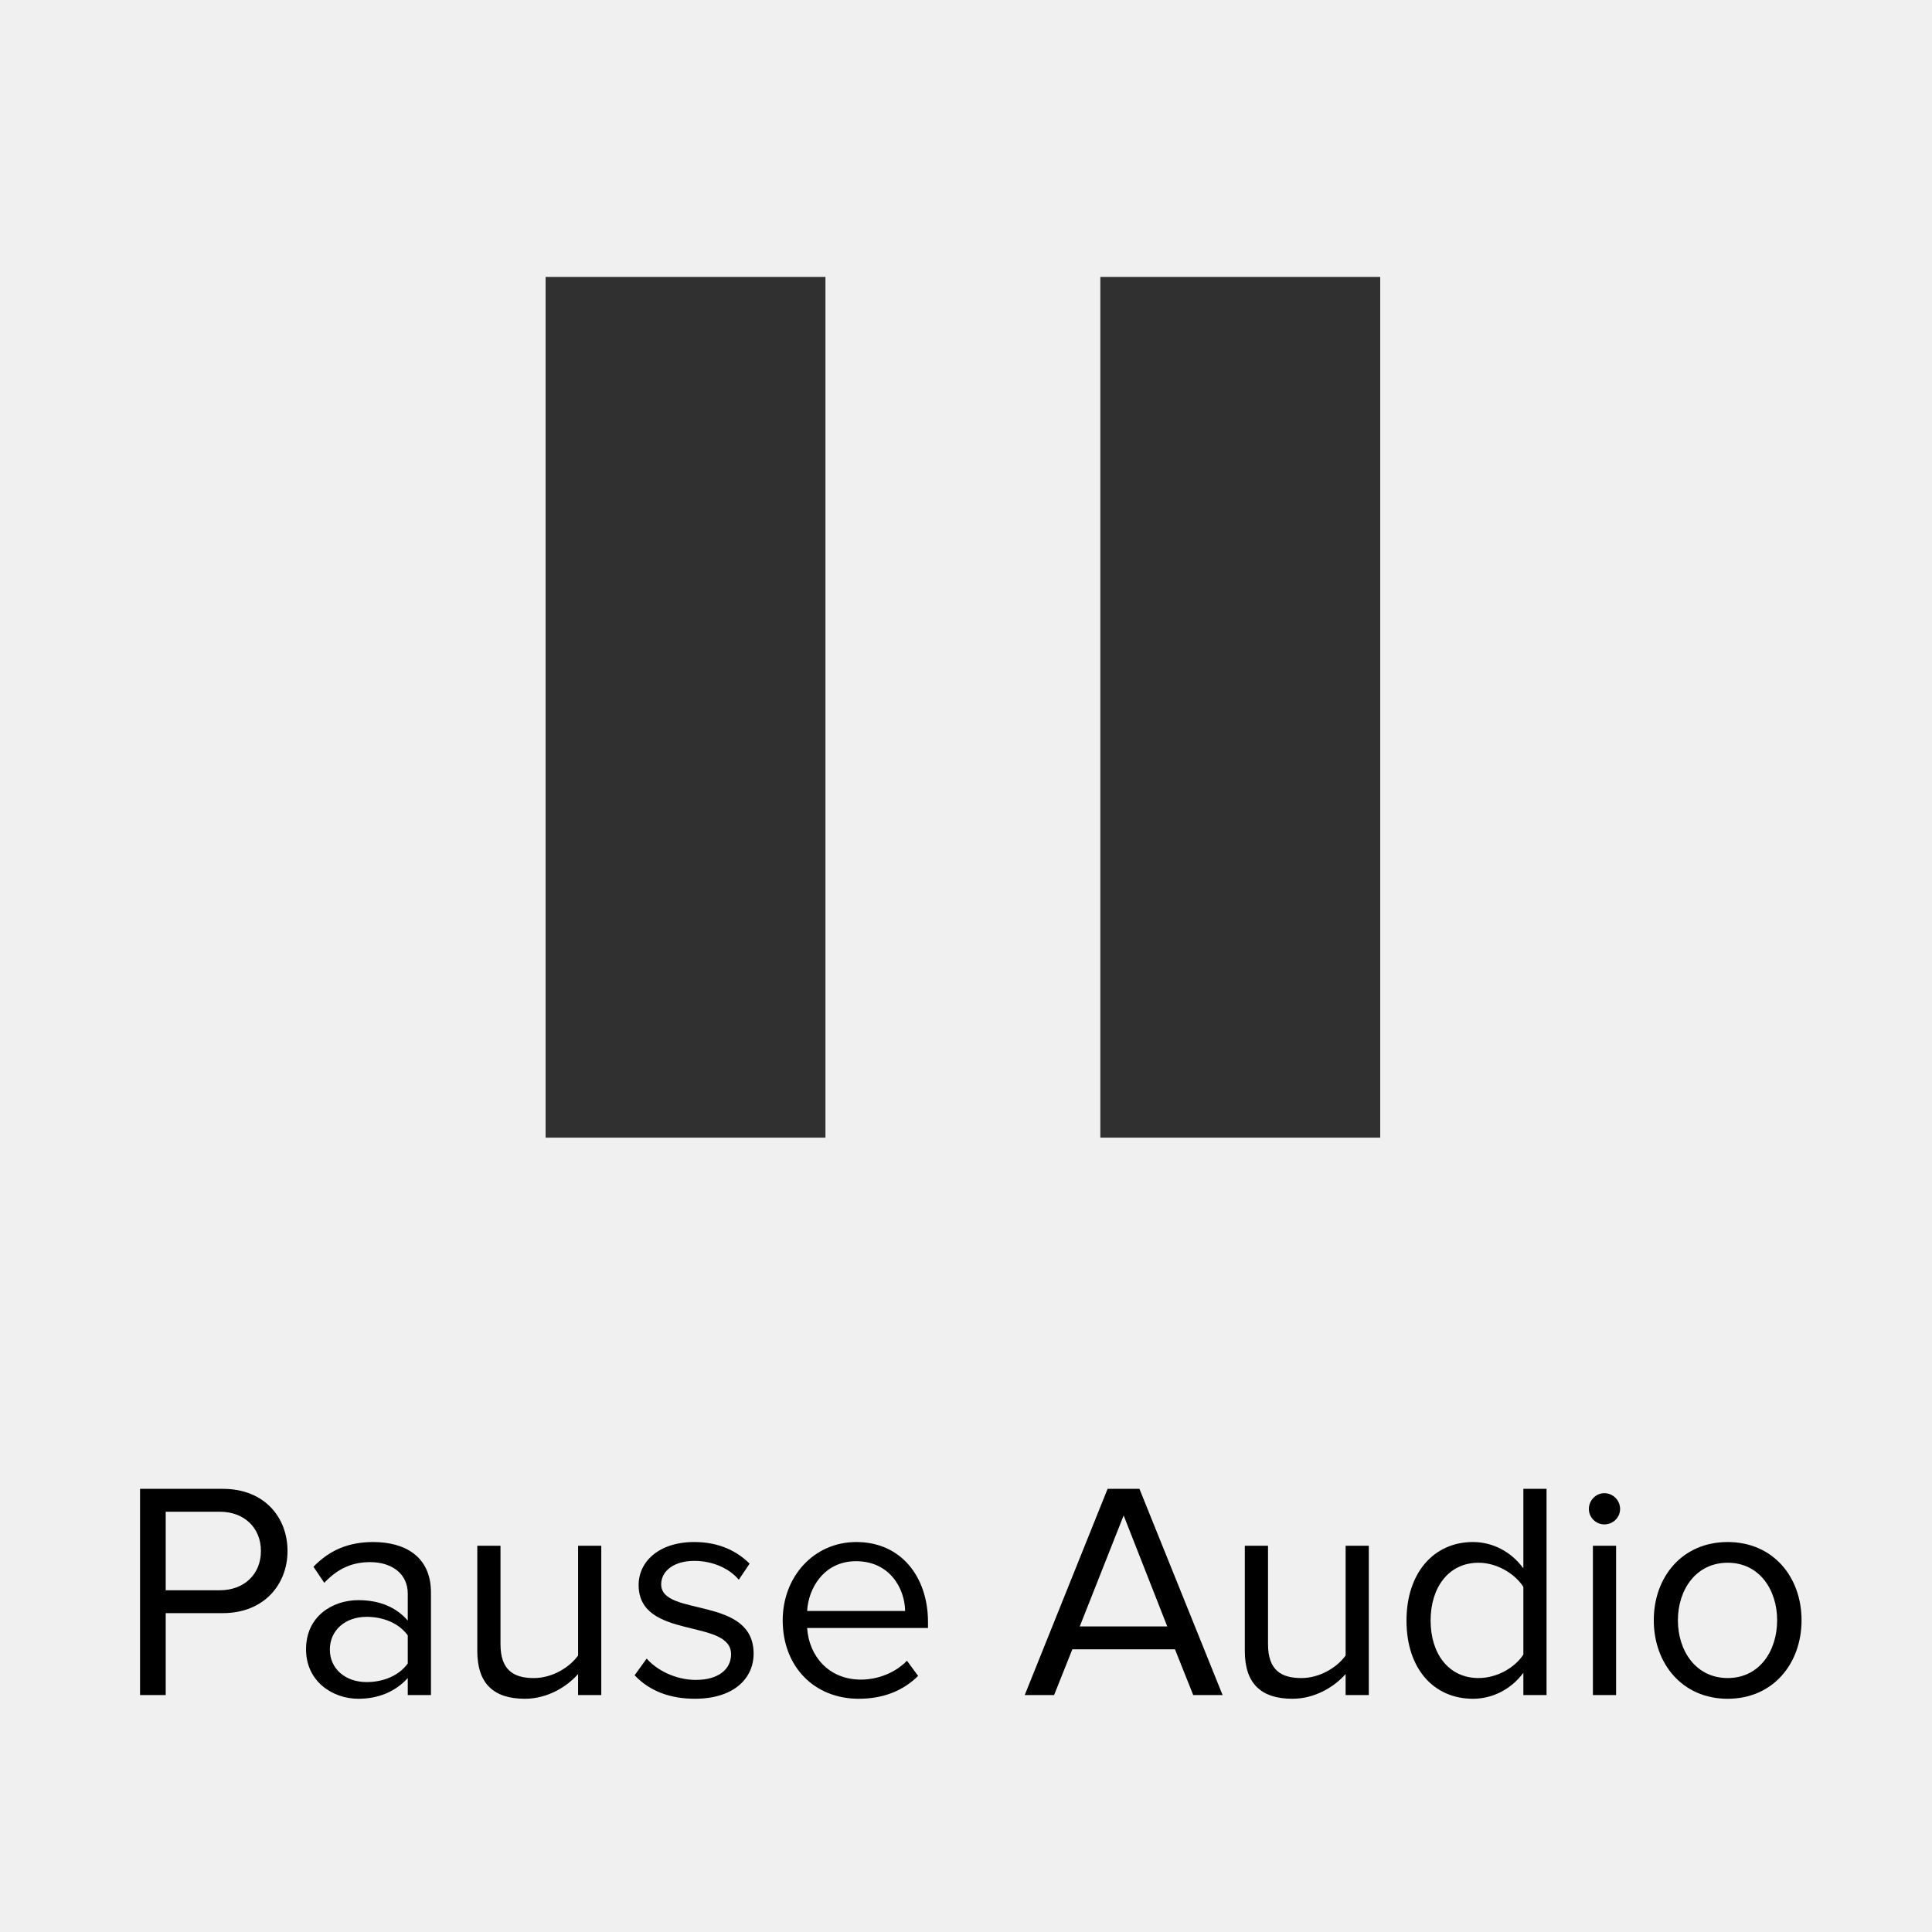
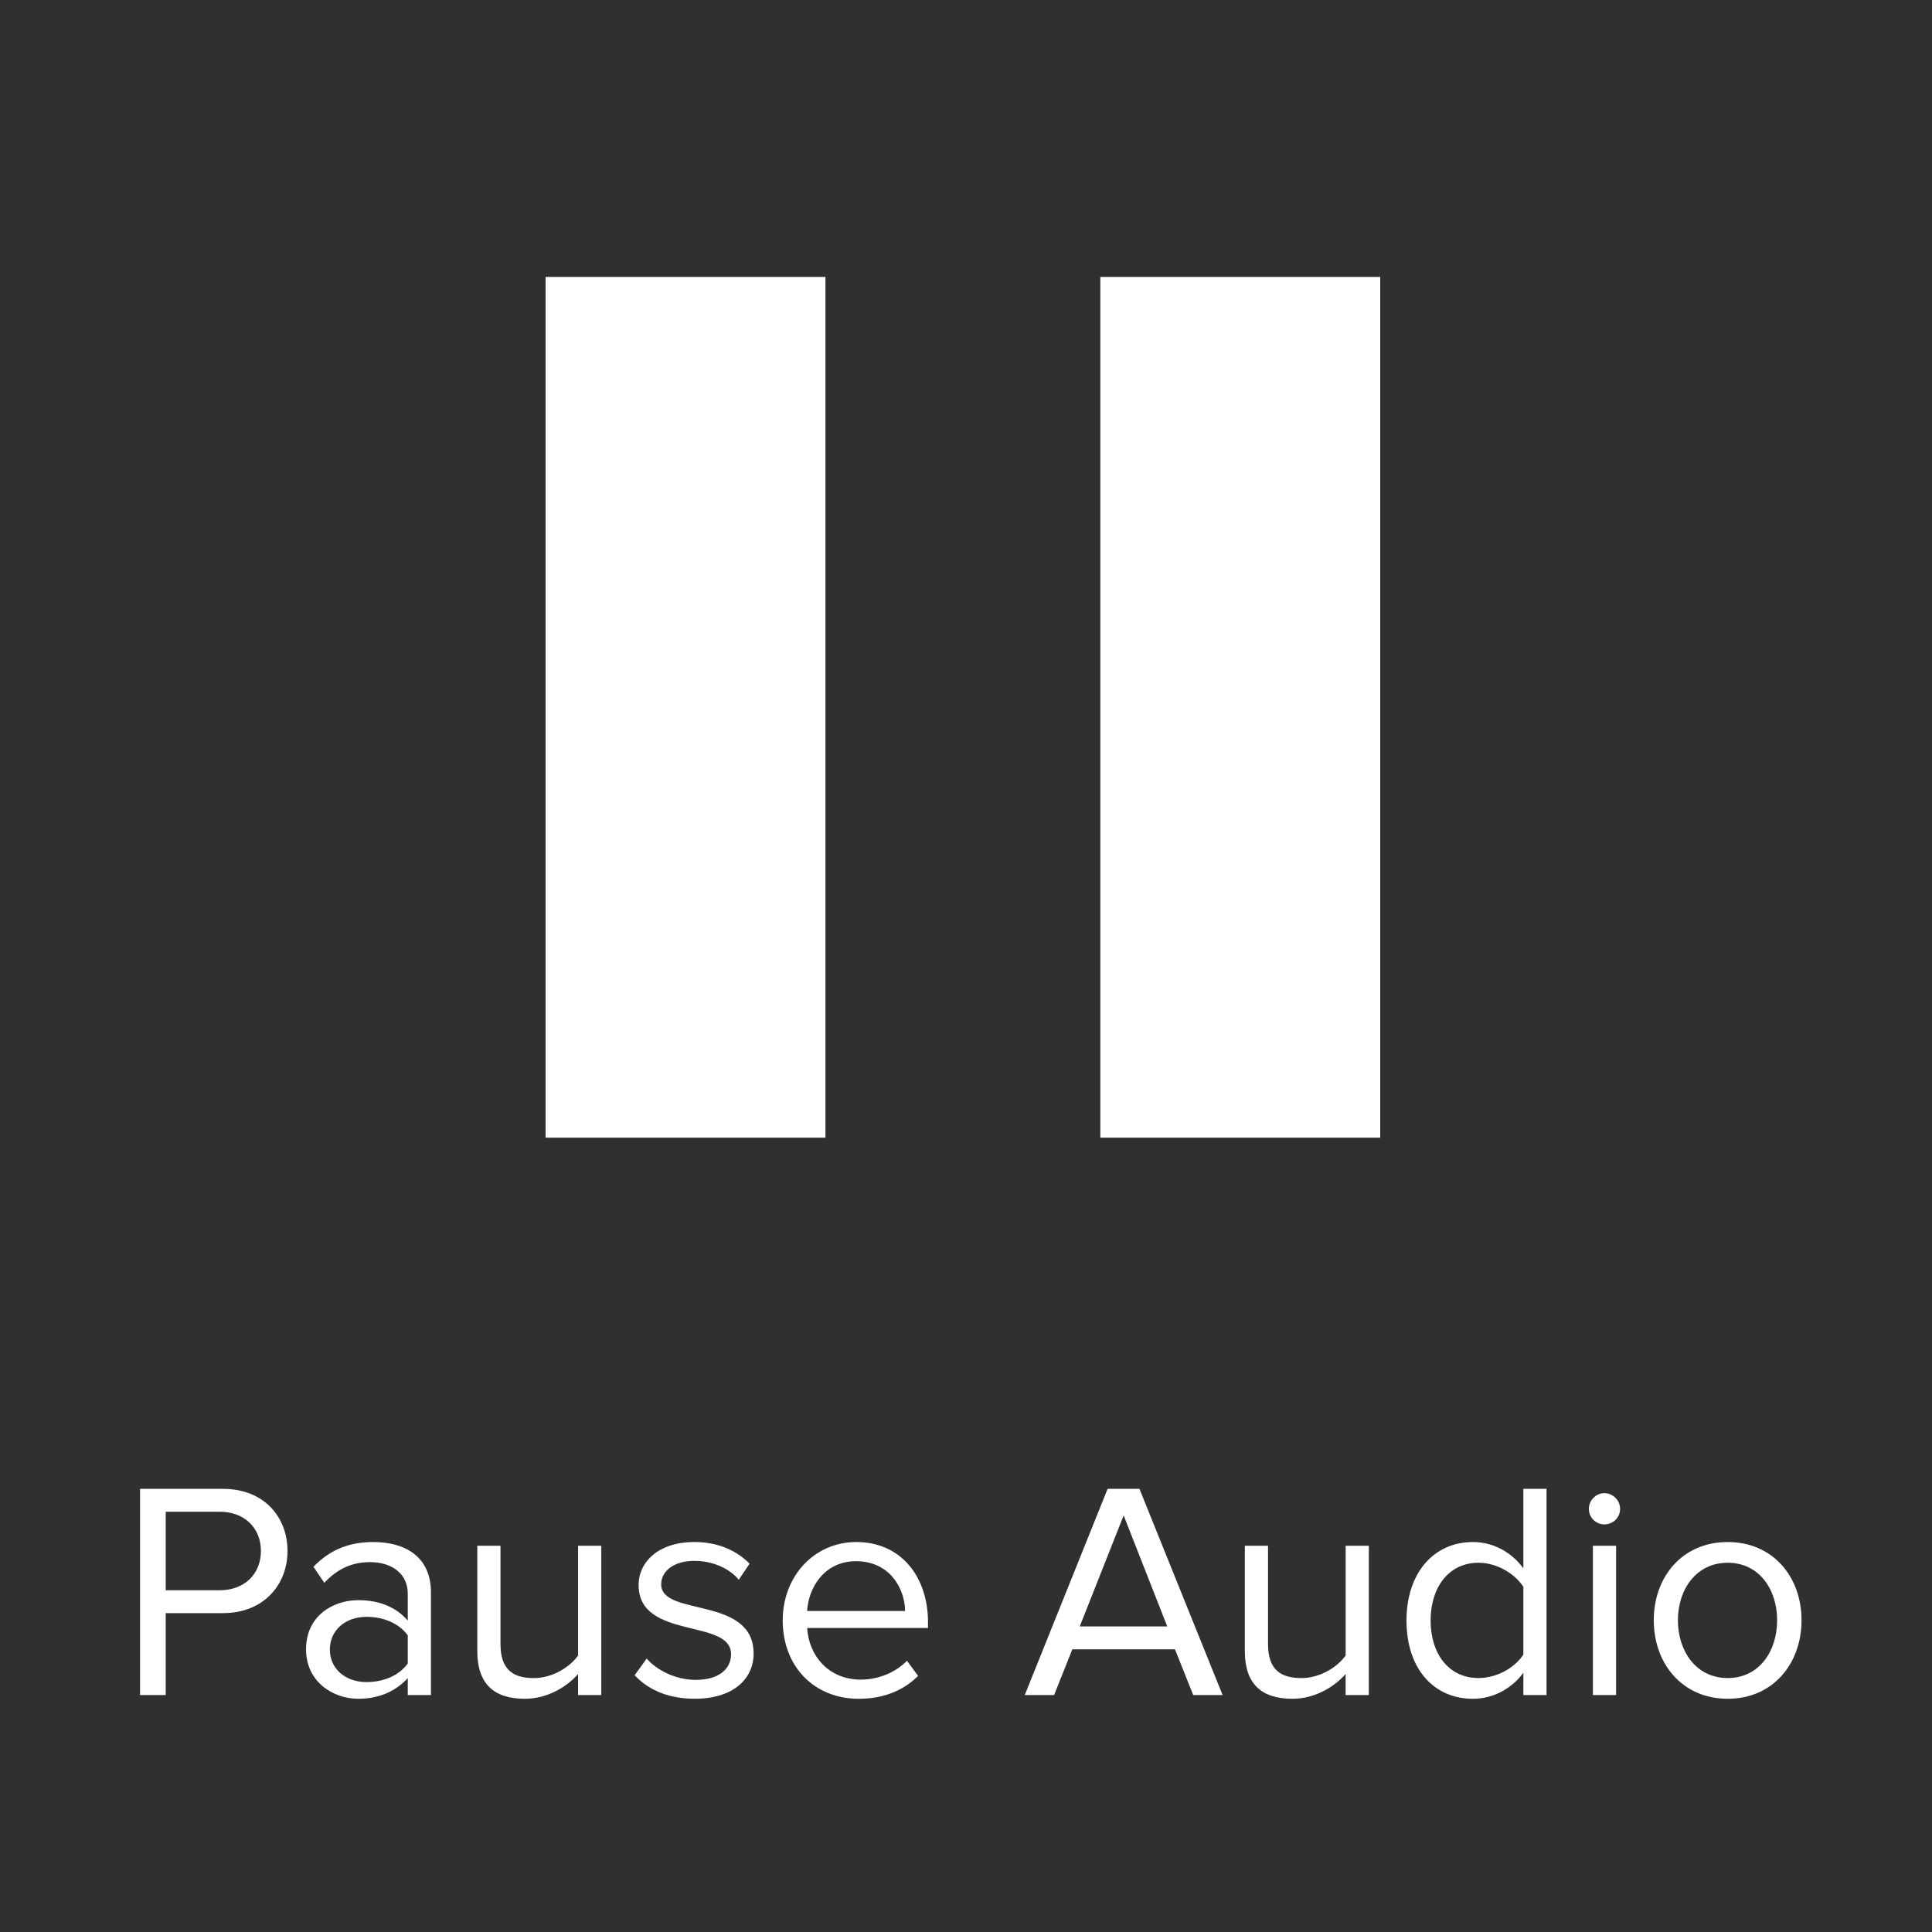
- <svg xmlns="http://www.w3.org/2000/svg" version="1.1" x="0px" y="0px" width="150px" height="150px" viewBox="0 0 150 150" enable-background="new 0 0 150 150" xml:space="preserve">
+ <svg xmlns="http://www.w3.org/2000/svg" version="1.1" id="Layer_1" x="0px" y="0px" width="150px" height="150px" viewBox="0 0 150 150" enable-background="new 0 0 150 150" xml:space="preserve">
  <g id="BG_Transp">
-     <rect fill="none" width="150" height="150" />
+     <rect fill="#303030" width="150" height="150" />
  </g>
-   <g id="Layer_1">
-     <g id="Pause_9_">
-       <g>
-         <rect x="85.43" y="21.5" fill="#303030" width="21.729" height="66.827" />
-         <rect x="42.359" y="21.5" fill="#303030" width="21.729" height="66.827" />
-       </g>
-     </g>
+   <g id="Pause_9_">
    <g>
-       <path d="M10.873,131.604v-16.01h6.433c3.216,0,5.017,2.209,5.017,4.825s-1.848,4.824-5.017,4.824h-4.44v6.36H10.873z     M20.258,120.419c0-1.801-1.296-3.049-3.192-3.049h-4.2v6.097h4.2C18.962,123.467,20.258,122.219,20.258,120.419z" />
-       <path d="M31.658,131.604v-1.32c-0.96,1.057-2.28,1.608-3.84,1.608c-1.968,0-4.057-1.32-4.057-3.841    c0-2.592,2.088-3.815,4.057-3.815c1.584,0,2.904,0.504,3.84,1.584v-2.089c0-1.56-1.248-2.448-2.928-2.448    c-1.392,0-2.521,0.505-3.552,1.608l-0.84-1.248c1.248-1.296,2.736-1.92,4.632-1.92c2.448,0,4.489,1.104,4.489,3.912v7.969H31.658z     M31.658,129.155v-2.185c-0.696-0.96-1.92-1.439-3.192-1.439c-1.68,0-2.856,1.056-2.856,2.544c0,1.464,1.176,2.521,2.856,2.521    C29.737,130.596,30.961,130.115,31.658,129.155z" />
-       <path d="M44.882,131.604v-1.632c-0.888,1.008-2.4,1.92-4.128,1.92c-2.424,0-3.696-1.176-3.696-3.696v-8.185h1.8v7.633    c0,2.04,1.032,2.64,2.592,2.64c1.417,0,2.76-0.815,3.433-1.752v-8.521h1.8v11.593H44.882z" />
-       <path d="M49.272,130.067l0.936-1.296c0.768,0.888,2.232,1.656,3.816,1.656c1.776,0,2.736-0.841,2.736-1.992    c0-2.809-7.177-1.08-7.177-5.377c0-1.8,1.56-3.336,4.32-3.336c1.968,0,3.36,0.744,4.296,1.68l-0.84,1.248    c-0.696-0.84-1.968-1.464-3.457-1.464c-1.584,0-2.568,0.792-2.568,1.824c0,2.544,7.176,0.864,7.176,5.377    c0,1.943-1.56,3.504-4.56,3.504C52.057,131.892,50.449,131.315,49.272,130.067z" />
-       <path d="M60.769,125.795c0-3.36,2.4-6.072,5.713-6.072c3.504,0,5.568,2.736,5.568,6.217v0.456h-9.385    c0.144,2.184,1.68,4.008,4.176,4.008c1.32,0,2.664-0.528,3.576-1.464l0.864,1.176c-1.152,1.152-2.712,1.776-4.608,1.776    C63.241,131.892,60.769,129.419,60.769,125.795z M66.457,121.211c-2.472,0-3.696,2.088-3.792,3.864h7.608    C70.25,123.347,69.098,121.211,66.457,121.211z" />
-       <path d="M92.641,131.604l-1.416-3.553h-7.969l-1.416,3.553h-2.28l6.433-16.01h2.473l6.456,16.01H92.641z M87.24,117.658    l-3.408,8.617h6.793L87.24,117.658z" />
-       <path d="M104.473,131.604v-1.632c-0.889,1.008-2.4,1.92-4.129,1.92c-2.424,0-3.696-1.176-3.696-3.696v-8.185h1.801v7.633    c0,2.04,1.032,2.64,2.592,2.64c1.416,0,2.761-0.815,3.433-1.752v-8.521h1.8v11.593H104.473z" />
-       <path d="M118.273,131.604v-1.729c-0.864,1.177-2.28,2.017-3.913,2.017c-3.023,0-5.16-2.305-5.16-6.072    c0-3.696,2.112-6.097,5.16-6.097c1.561,0,2.977,0.768,3.913,2.04v-6.169h1.8v16.01H118.273z M118.273,128.459v-5.256    c-0.648-1.009-2.04-1.872-3.48-1.872c-2.328,0-3.721,1.92-3.721,4.488s1.393,4.464,3.721,4.464    C116.233,130.283,117.625,129.468,118.273,128.459z" />
-       <path d="M123.36,117.154c0-0.672,0.552-1.225,1.2-1.225c0.672,0,1.224,0.553,1.224,1.225s-0.552,1.2-1.224,1.2    C123.912,118.354,123.36,117.826,123.36,117.154z M123.672,131.604v-11.593h1.801v11.593H123.672z" />
-       <path d="M128.399,125.795c0-3.36,2.208-6.072,5.736-6.072s5.737,2.712,5.737,6.072s-2.209,6.097-5.737,6.097    S128.399,129.155,128.399,125.795z M137.977,125.795c0-2.353-1.368-4.464-3.841-4.464c-2.472,0-3.864,2.111-3.864,4.464    c0,2.376,1.393,4.488,3.864,4.488C136.608,130.283,137.977,128.171,137.977,125.795z" />
+       <rect x="85.43" y="21.5" fill="#FFFFFF" width="21.729" height="66.827" />
+       <rect x="42.359" y="21.5" fill="#FFFFFF" width="21.729" height="66.827" />
    </g>
  </g>
+   <g>
+     <path fill="#FFFFFF" d="M10.873,131.604v-16.01h6.433c3.216,0,5.017,2.209,5.017,4.825s-1.848,4.824-5.017,4.824h-4.44v6.36H10.873   L10.873,131.604z M20.258,120.419c0-1.801-1.296-3.049-3.192-3.049h-4.2v6.097h4.2C18.962,123.467,20.258,122.219,20.258,120.419z" />
+     <path fill="#FFFFFF" d="M31.658,131.604v-1.319c-0.96,1.057-2.28,1.608-3.84,1.608c-1.968,0-4.057-1.32-4.057-3.842   c0-2.592,2.088-3.814,4.057-3.814c1.584,0,2.904,0.504,3.84,1.584v-2.09c0-1.56-1.248-2.447-2.928-2.447   c-1.392,0-2.521,0.505-3.552,1.607l-0.84-1.248c1.248-1.295,2.736-1.92,4.632-1.92c2.448,0,4.489,1.104,4.489,3.912v7.969H31.658z    M31.658,129.155v-2.186c-0.696-0.96-1.92-1.438-3.192-1.438c-1.68,0-2.856,1.056-2.856,2.544c0,1.464,1.176,2.521,2.856,2.521   C29.737,130.596,30.961,130.115,31.658,129.155z" />
+     <path fill="#FFFFFF" d="M44.882,131.604v-1.631c-0.888,1.008-2.4,1.92-4.128,1.92c-2.424,0-3.696-1.177-3.696-3.697v-8.185h1.8   v7.634c0,2.039,1.032,2.64,2.592,2.64c1.417,0,2.76-0.815,3.433-1.752v-8.521h1.8v11.593H44.882z" />
+     <path fill="#FFFFFF" d="M49.272,130.066l0.936-1.295c0.768,0.888,2.232,1.655,3.816,1.655c1.776,0,2.736-0.841,2.736-1.991   c0-2.81-7.177-1.08-7.177-5.377c0-1.801,1.56-3.336,4.32-3.336c1.968,0,3.36,0.743,4.296,1.68l-0.84,1.248   c-0.696-0.84-1.968-1.465-3.457-1.465c-1.584,0-2.568,0.793-2.568,1.824c0,2.545,7.176,0.864,7.176,5.377   c0,1.943-1.56,3.504-4.56,3.504C52.057,131.893,50.449,131.314,49.272,130.066z" />
+     <path fill="#FFFFFF" d="M60.769,125.795c0-3.359,2.4-6.072,5.713-6.072c3.504,0,5.568,2.736,5.568,6.217v0.457h-9.385   c0.144,2.184,1.68,4.008,4.176,4.008c1.32,0,2.664-0.528,3.576-1.465l0.864,1.177c-1.152,1.151-2.712,1.776-4.608,1.776   C63.241,131.893,60.769,129.419,60.769,125.795z M66.457,121.211c-2.472,0-3.696,2.088-3.792,3.864h7.608   C70.25,123.348,69.098,121.211,66.457,121.211z" />
+     <path fill="#FFFFFF" d="M92.641,131.604l-1.416-3.553h-7.969l-1.416,3.553h-2.279l6.433-16.01h2.473l6.456,16.01H92.641z    M87.24,117.658l-3.408,8.617h6.793L87.24,117.658z" />
+     <path fill="#FFFFFF" d="M104.473,131.604v-1.631c-0.889,1.008-2.399,1.92-4.129,1.92c-2.424,0-3.695-1.177-3.695-3.697v-8.185   h1.801v7.634c0,2.039,1.031,2.64,2.592,2.64c1.416,0,2.762-0.815,3.434-1.752v-8.521h1.799v11.593H104.473z" />
+     <path fill="#FFFFFF" d="M118.273,131.604v-1.729c-0.864,1.177-2.28,2.018-3.914,2.018c-3.022,0-5.159-2.306-5.159-6.072   c0-3.696,2.112-6.098,5.159-6.098c1.562,0,2.978,0.769,3.914,2.041v-6.17h1.8v16.01H118.273z M118.273,128.459v-5.256   c-0.648-1.01-2.041-1.872-3.48-1.872c-2.328,0-3.721,1.92-3.721,4.487c0,2.568,1.393,4.465,3.721,4.465   C116.232,130.283,117.625,129.468,118.273,128.459z" />
+     <path fill="#FFFFFF" d="M123.359,117.154c0-0.672,0.553-1.225,1.201-1.225c0.672,0,1.224,0.553,1.224,1.225   s-0.552,1.199-1.224,1.199C123.912,118.354,123.359,117.826,123.359,117.154z M123.672,131.604v-11.593h1.801v11.593H123.672z" />
+     <path fill="#FFFFFF" d="M128.398,125.795c0-3.359,2.209-6.072,5.736-6.072c3.528,0,5.737,2.713,5.737,6.072   c0,3.36-2.209,6.098-5.737,6.098C130.607,131.893,128.398,129.155,128.398,125.795z M137.977,125.795   c0-2.354-1.367-4.464-3.84-4.464s-3.865,2.11-3.865,4.464c0,2.376,1.394,4.488,3.865,4.488   C136.607,130.283,137.977,128.171,137.977,125.795z" />
+   </g>
</svg>
